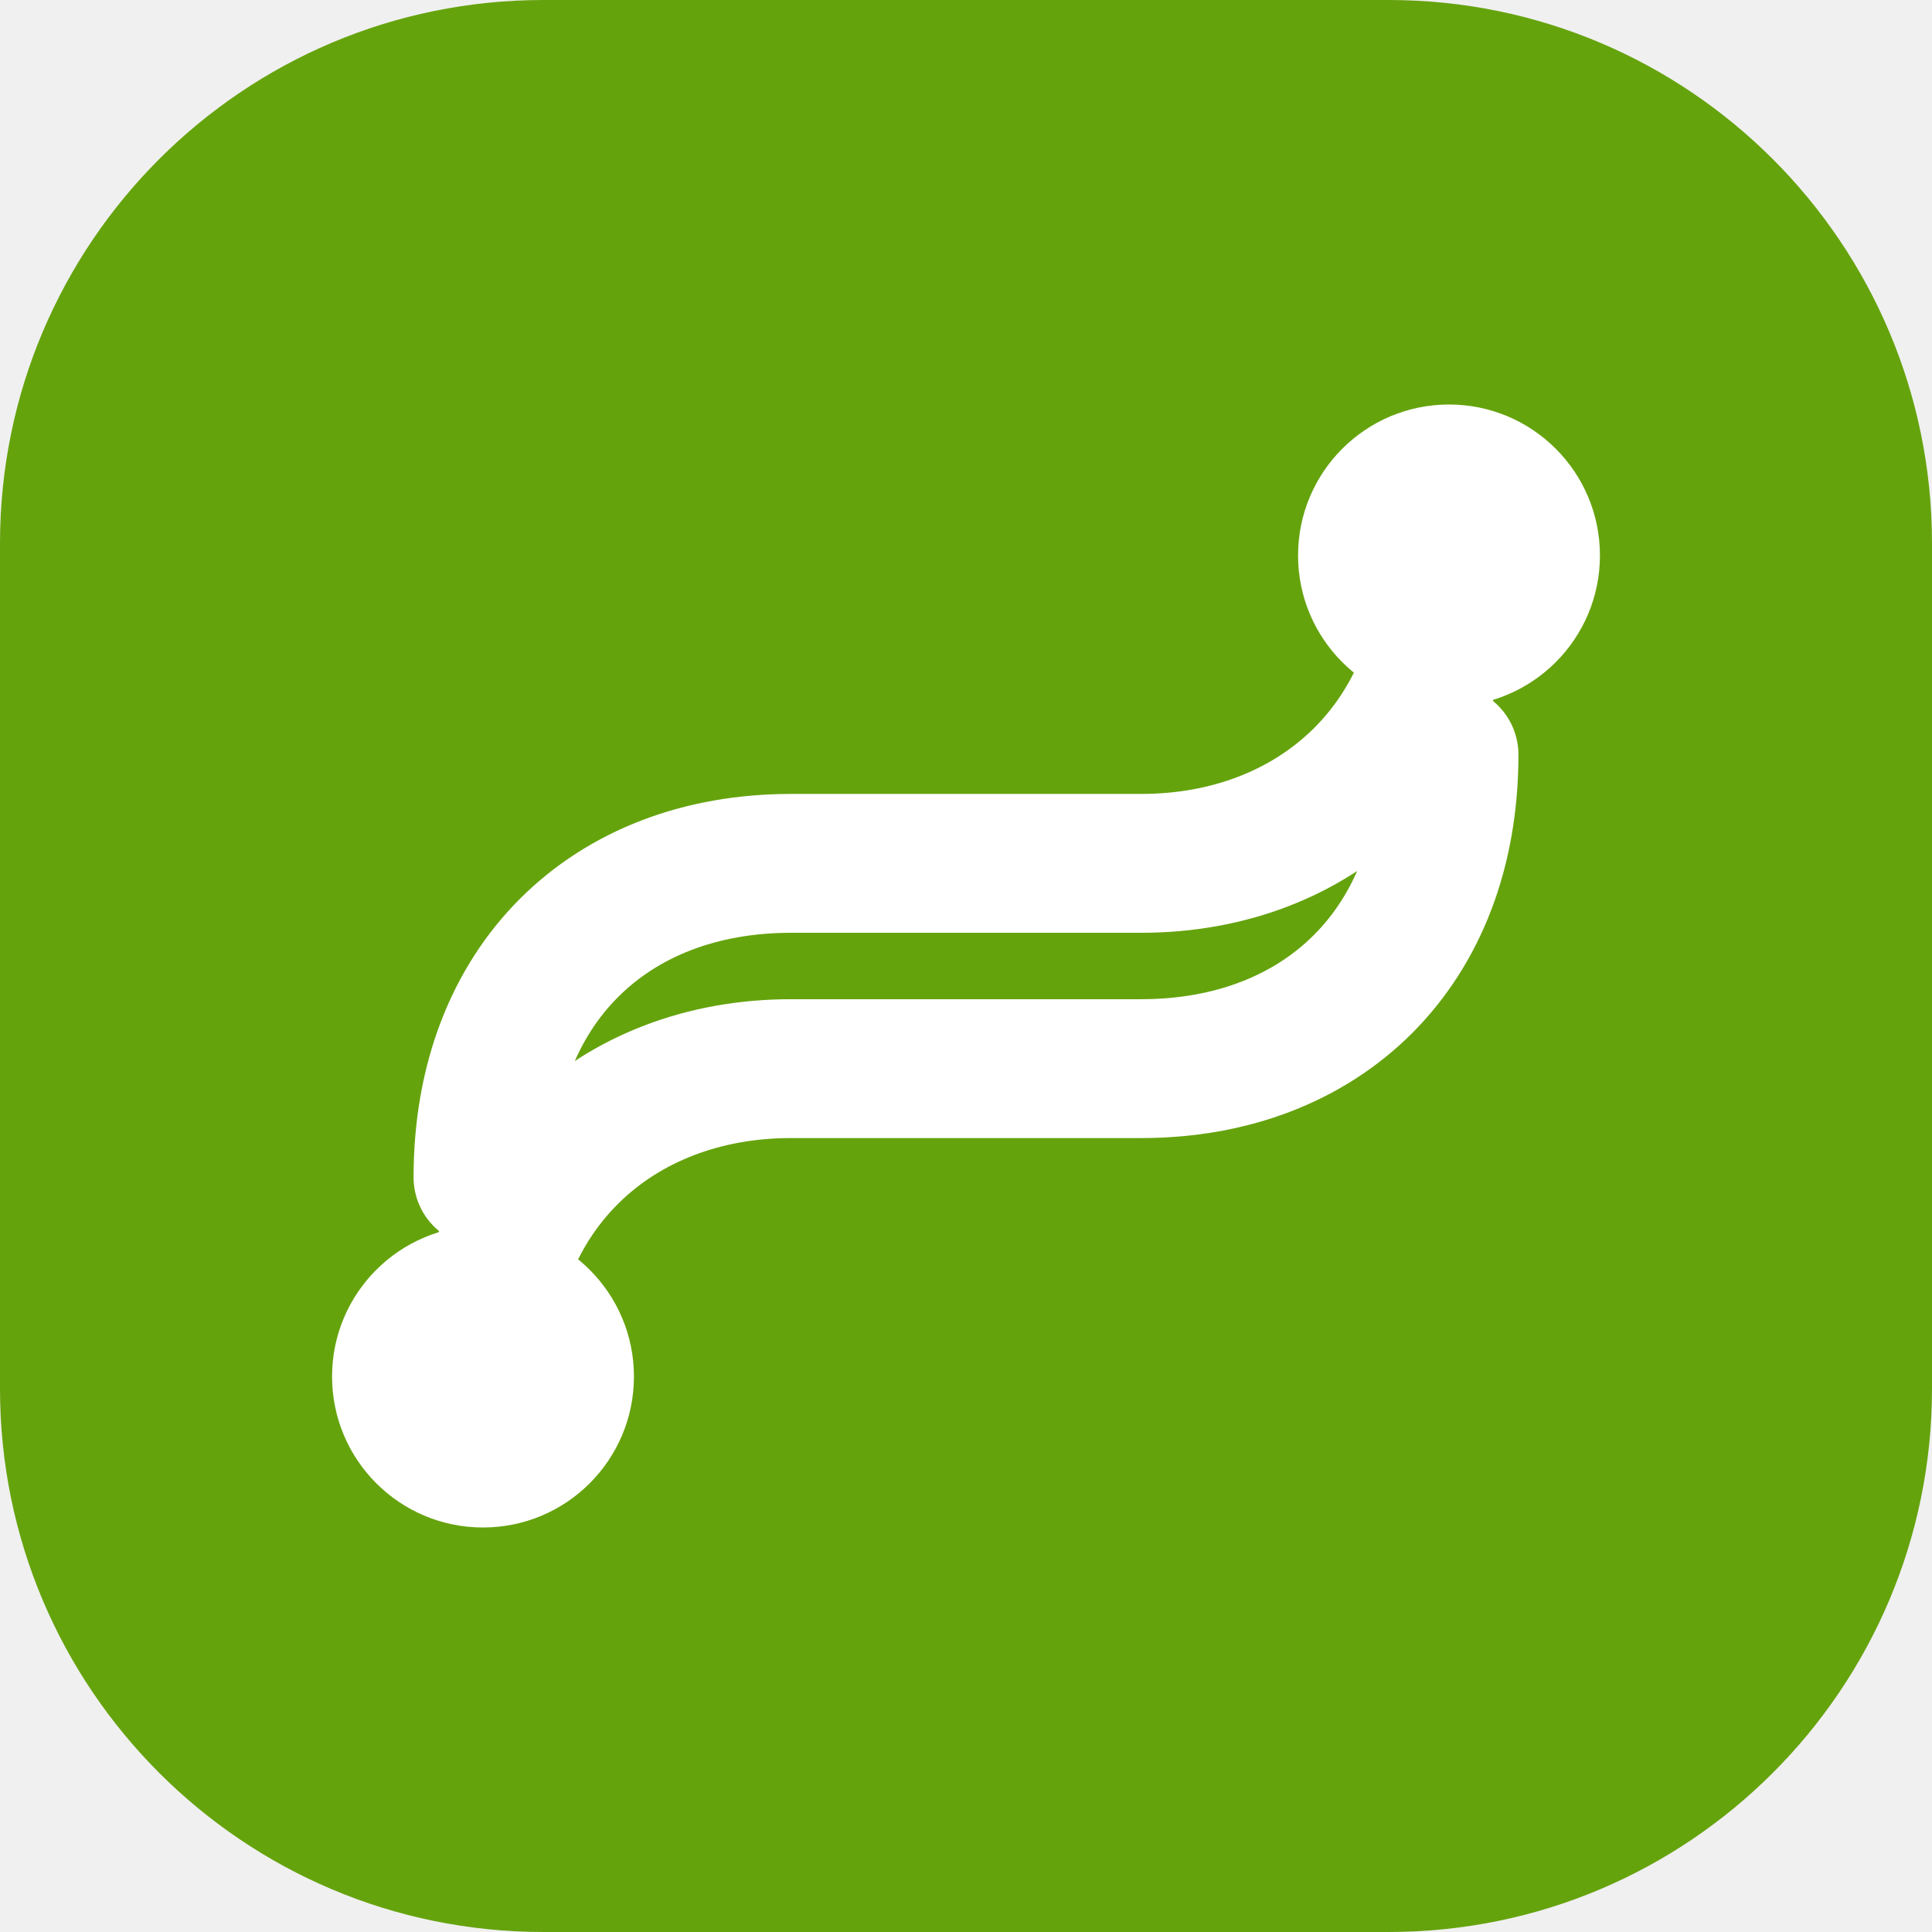
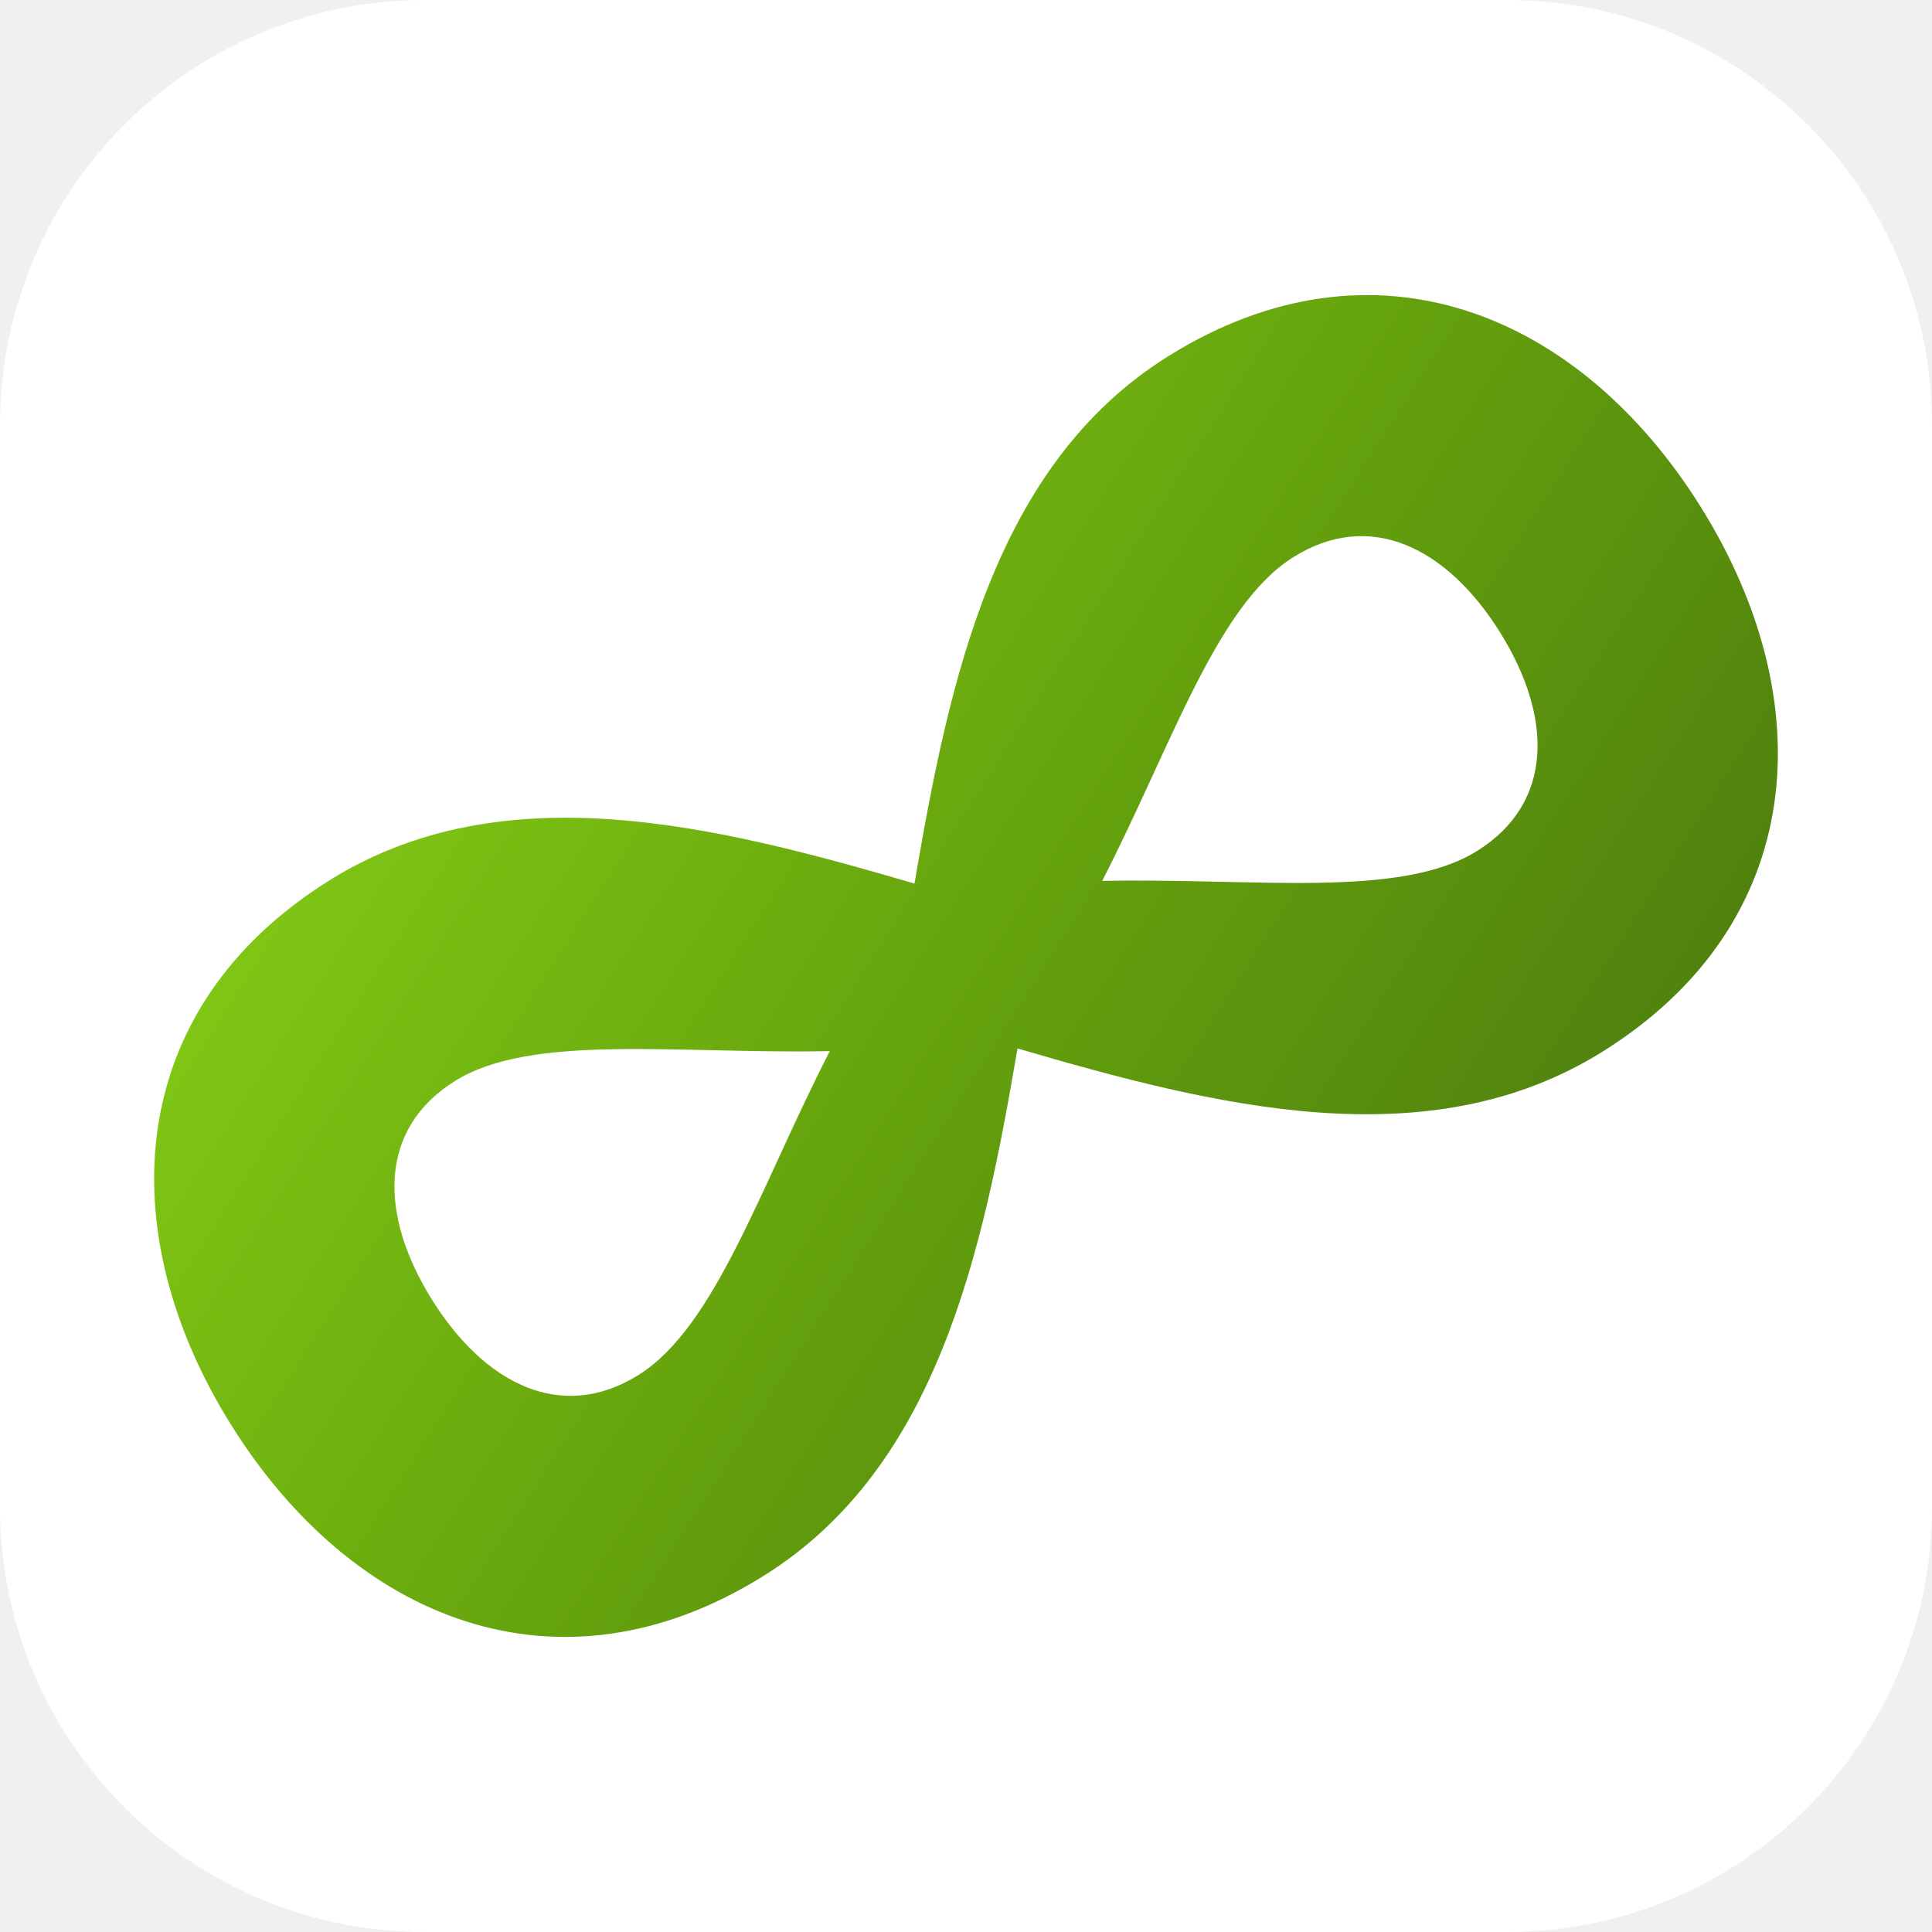
- <svg xmlns="http://www.w3.org/2000/svg" viewBox="0 0 32 32">
-   <rect width="32" height="32" rx="9" fill="#65a30d" />
-   <path d="M8 19.5c0-3.2 2.1-5.2 5.1-5.2h5.8c2.9 0 5.1-2 5.1-5.1M24 12.5c0 3.2-2.1 5.2-5.1 5.2h-5.8c-2.9 0-5.1 2-5.1 5.1" fill="none" stroke="white" stroke-width="2.3" stroke-linecap="round" />
-   <circle cx="8" cy="22.8" r="2.5" fill="white" />
-   <circle cx="24" cy="9.2" r="2.5" fill="white" />
+ <svg xmlns="http://www.w3.org/2000/svg" width="1024" height="1024" viewBox="0 0 1024 1024" role="img" aria-labelledby="title desc">
+   <defs>
+     <linearGradient id="grass" x1="0" y1="0" x2="1" y2="1">
+       <stop stop-color="#84CC16" />
+       <stop offset=".5" stop-color="#65A30D" />
+       <stop offset="1" stop-color="#4D7C0F" />
+     </linearGradient>
+   </defs>
+   <rect width="1024" height="1024" rx="225.28" fill="#FFFFFF" />
+   <g id="mark" fill="url(#grass)" transform="translate(512 512) scale(1.12) translate(-512 -512)">
+     <path fill-rule="evenodd" d="M278 318C163 318 102 404 102 512s61 194 176 194c97 0 169-75 234-148 65 73 137 148 234 148 115 0 176-86 176-194s-61-194-176-194c-97 0-169 75-234 148-65-73-137-148-234-148ZM278 430c-43 0-64 35-64 82s21 82 64 82c43 0 96-45 158-82-62-37-115-82-158-82Zm468 0c-43 0-96 45-158 82 62 37 115 82 158 82 43 0 64-35 64-82s-21-82-64-82Z" transform="rotate(-32 512 512)" />
+   </g>
</svg>
